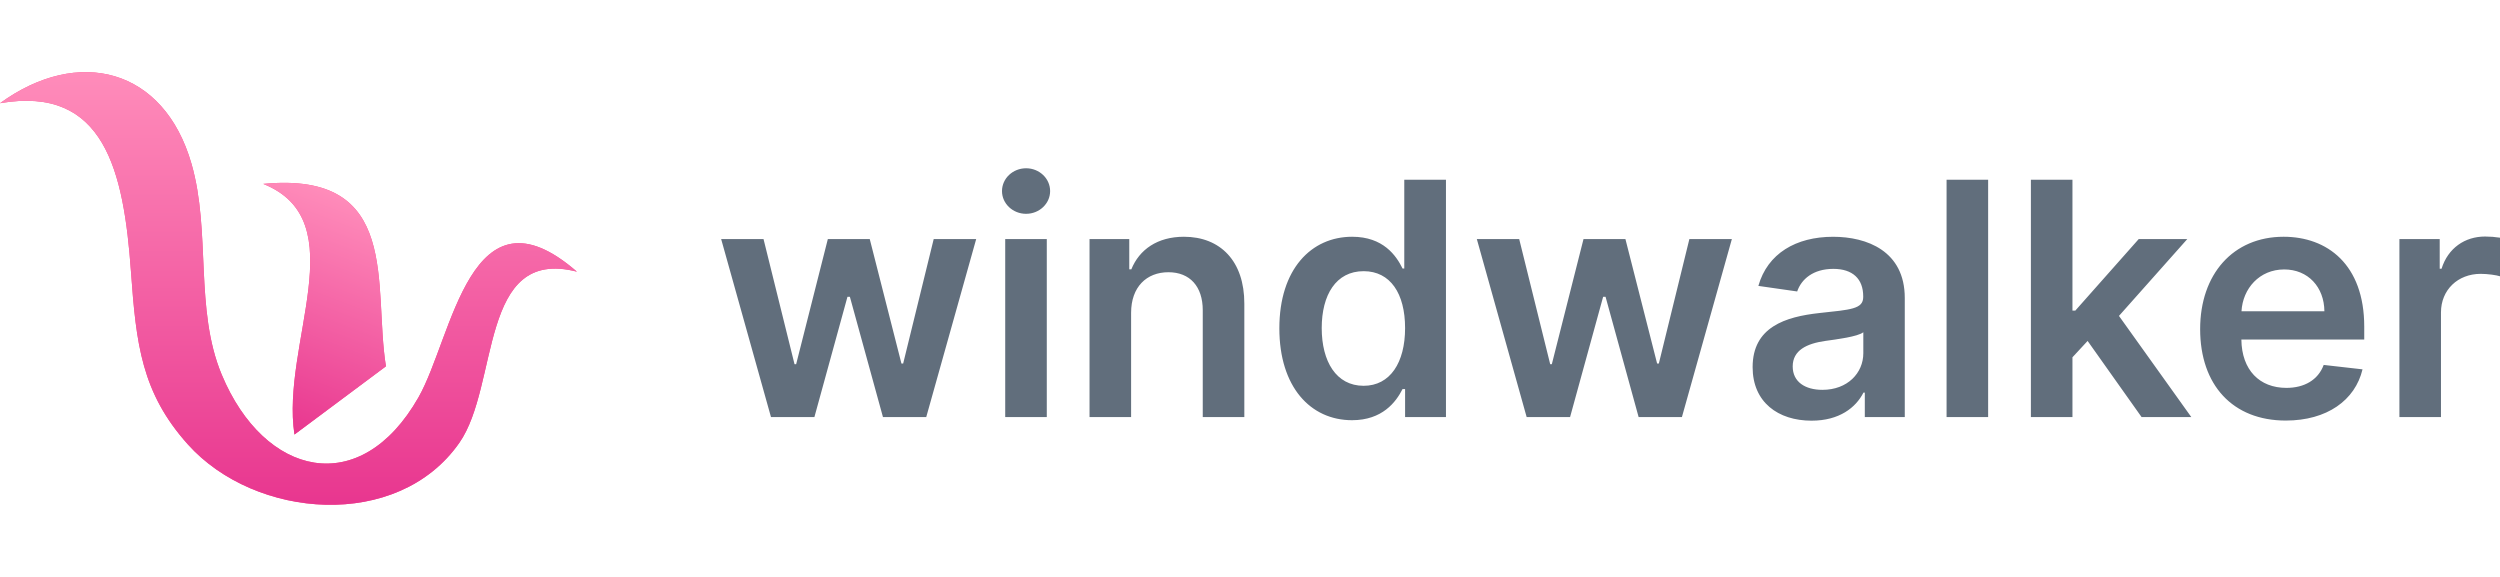
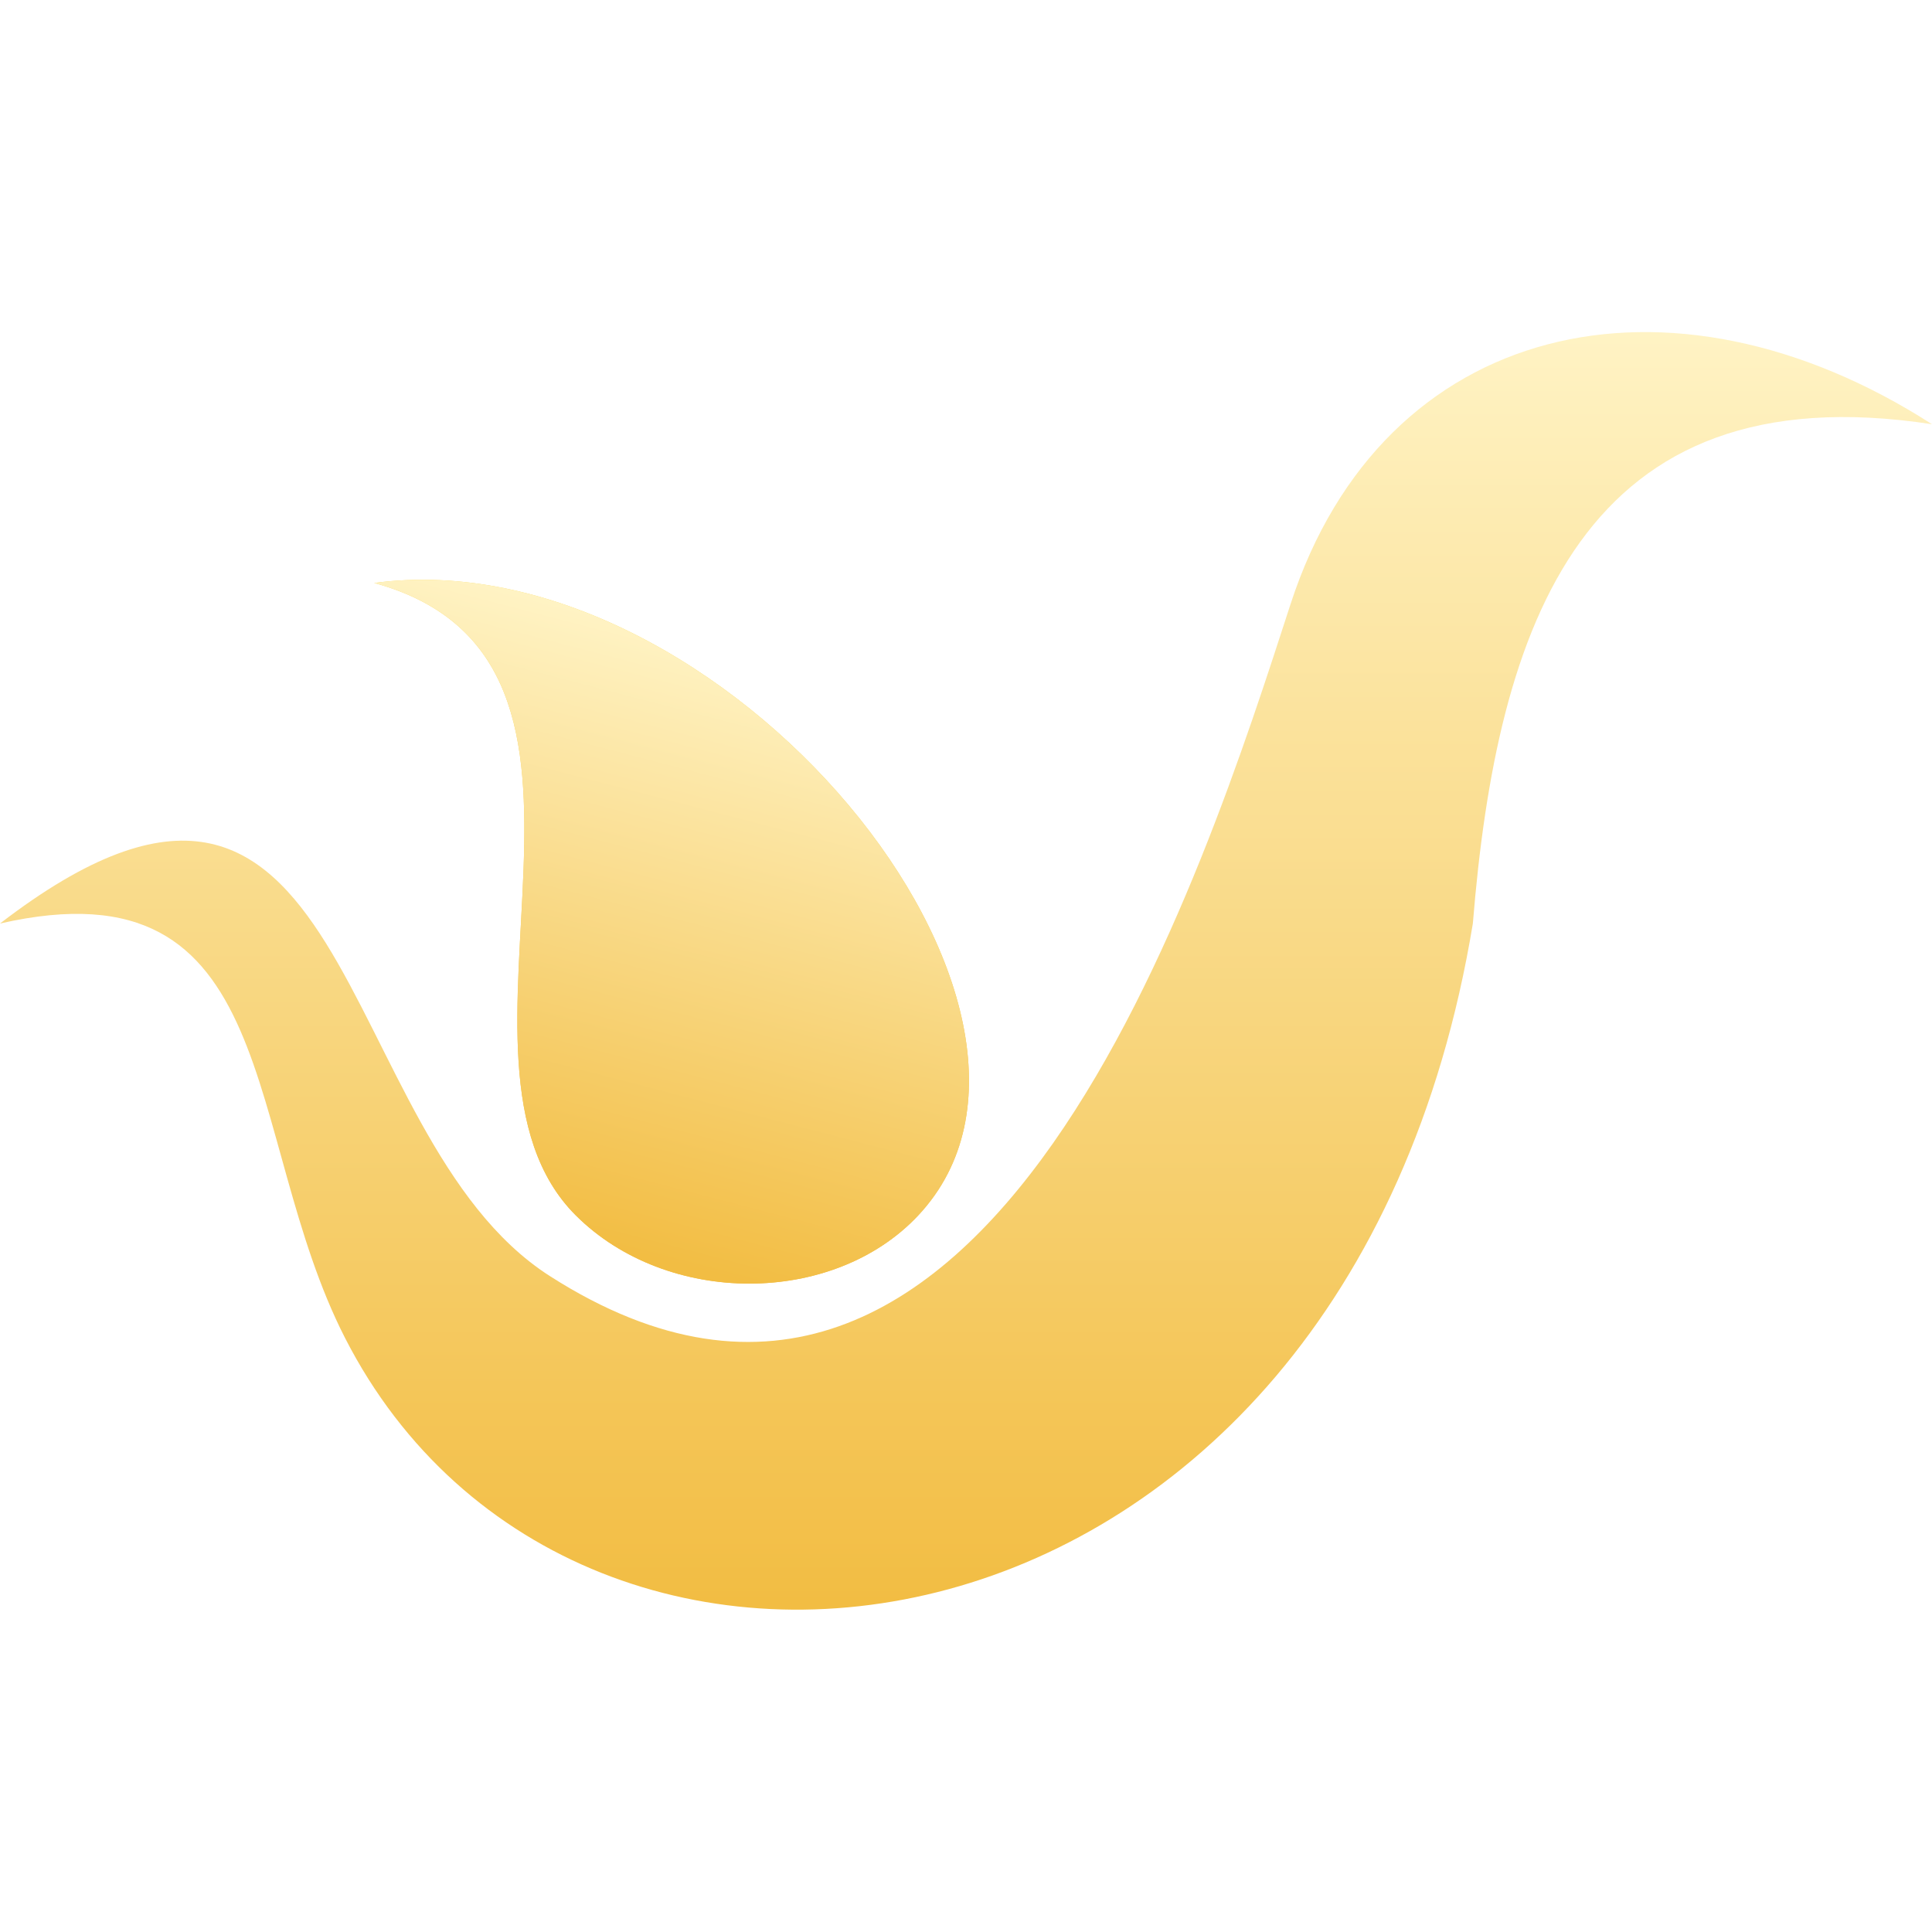
- <svg xmlns="http://www.w3.org/2000/svg" width="208" height="48" fill="none">
-   <path d="M64.146 34.701h3.612l2.751-10.008h.201L73.462 34.7h3.601l4.156-14.81h-3.535l-2.541 10.356H75L72.363 19.89h-3.487l-2.637 10.413h-.134l-2.58-10.413H60l4.146 14.81zM83.634 34.701h3.459v-14.81h-3.459v14.81zm1.739-16.912c1.099 0 1.997-.848 1.997-1.89 0-1.05-.898-1.899-1.997-1.899-1.108 0-2.007.848-2.007 1.9 0 1.04.899 1.89 2.007 1.89zM94.108 26.023c0-2.14 1.28-3.374 3.105-3.374 1.786 0 2.856 1.186 2.856 3.162v8.89h3.459v-9.43c.009-3.548-1.997-5.573-5.026-5.573-2.197 0-3.707 1.061-4.375 2.71h-.172V19.89h-3.306v14.81h3.459v-8.678zM112.489 34.961c2.523 0 3.659-1.513 4.204-2.593h.21V34.7h3.401V14.954h-3.468v7.386h-.143c-.525-1.07-1.605-2.642-4.194-2.642-3.392 0-6.057 2.68-6.057 7.617 0 4.88 2.589 7.646 6.047 7.646zm.965-2.863c-2.283 0-3.487-2.025-3.487-4.802 0-2.757 1.185-4.734 3.487-4.734 2.226 0 3.449 1.86 3.449 4.734 0 2.873-1.242 4.802-3.449 4.802zM127.018 34.701h3.612l2.751-10.008h.201l2.752 10.008h3.601l4.156-14.81h-3.535l-2.541 10.356h-.143l-2.637-10.356h-3.487l-2.637 10.413h-.134l-2.58-10.413h-3.525l4.146 14.81zM150.729 35c2.302 0 3.678-1.09 4.309-2.333h.114V34.7h3.325V24.79c0-3.914-3.162-5.09-5.961-5.09-3.086 0-5.456 1.388-6.22 4.087l3.229.463c.344-1.012 1.319-1.88 3.01-1.88 1.605 0 2.484.83 2.484 2.285v.058c0 1.003-1.042 1.051-3.631 1.33-2.847.31-5.57 1.167-5.57 4.503 0 2.912 2.112 4.455 4.911 4.455zm.898-2.565c-1.443 0-2.474-.665-2.474-1.947 0-1.34 1.156-1.9 2.703-2.122.908-.125 2.723-.356 3.172-.723v1.745c0 1.65-1.318 3.047-3.401 3.047zM165.413 14.954h-3.458v19.747h3.458V14.954zM168.97 34.701h3.458v-4.975l1.261-1.36 4.491 6.335h4.137l-6.019-8.417 5.684-6.393h-4.041l-5.274 5.95h-.239V14.953h-3.458v19.747zM190.18 34.99c3.42 0 5.77-1.687 6.382-4.261l-3.23-.367c-.468 1.254-1.614 1.91-3.105 1.91-2.235 0-3.716-1.485-3.745-4.021h10.223v-1.07c0-5.198-3.096-7.483-6.707-7.483-4.204 0-6.946 3.115-6.946 7.685 0 4.647 2.704 7.607 7.128 7.607zm-3.688-9.092c.105-1.89 1.49-3.48 3.554-3.48 1.987 0 3.325 1.465 3.344 3.48h-6.898zM199.631 34.701h3.458v-8.707c0-1.88 1.405-3.21 3.306-3.21.583 0 1.309.106 1.605.202v-3.21a8.223 8.223 0 0 0-1.242-.097c-1.682 0-3.086.964-3.621 2.68h-.153v-2.468h-3.353v14.81z" fill="#616E7C" />
-   <path d="M15.934 13.631C13.64 5.66 6.514 3.855 0 8.587c8.7-1.505 10.297 5.647 10.897 14.018.431 6.02.881 10.079 4.738 14.374 5.595 6.23 17.463 7.192 22.58-.135 3.35-4.796 1.604-16.35 9.785-14.24-8.886-7.722-10.331 5.447-13.179 10.45-4.846 8.515-12.83 6.61-16.375-1.888-2.267-5.435-.883-11.878-2.512-17.535z" fill="#FC558A" />
-   <path d="M21.904 15.3c7.69 3.09 1.452 13.327 2.594 20.854l7.613-5.679c-1.082-6.66 1.343-16.28-10.207-15.176z" fill="#FC558A" />
-   <path d="M15.934 13.631C13.64 5.66 6.514 3.855 0 8.587c8.7-1.505 10.297 5.647 10.897 14.018.431 6.02.881 10.079 4.738 14.374 5.595 6.23 17.463 7.192 22.58-.135 3.35-4.796 1.604-16.35 9.785-14.24-8.886-7.722-10.331 5.447-13.179 10.45-4.846 8.515-12.83 6.61-16.375-1.888-2.267-5.435-.883-11.878-2.512-17.535z" fill="url(#paint0_linear)" />
-   <path d="M21.904 15.3c7.69 3.09 1.452 13.327 2.594 20.854l7.613-5.679c-1.082-6.66 1.343-16.28-10.207-15.176z" fill="url(#paint1_linear)" />
+ <svg xmlns="http://www.w3.org/2000/svg" class="w-16 h-16 mr-3" viewBox="0 0 64 64" fill="none">
+   <path d="M42.754 20.004C45.814 10.598 55.314 8.47 64 14.053c-11.6-1.776-14.41 6.663-15.21 16.54-4.194 25.454-29.673 28.777-37.362 13.725C7.99 37.59 9.416 28.443 0 30.593c11.848-9.113 10.894 6.992 18.211 11.676 14.545 9.31 21.727-13.607 24.543-22.265z" fill="url(#paint0_linear)" />
+   <path d="M12.398 19.311c11.53-1.54 24.365 14.184 18.018 20.953-2.82 3.008-8.318 3.011-11.339 0-5.177-5.16 2.776-18.347-6.68-20.953z" fill="url(#paint1_linear)" />
+   <path d="M12.398 19.311c11.53-1.54 24.365 14.184 18.018 20.953-2.82 3.008-8.318 3.011-11.339 0-5.177-5.16 2.776-18.347-6.68-20.953z" fill="url(#paint2_linear)" />
  <defs>
-     <linearGradient id="paint0_linear" x1="24" y1="6" x2="24" y2="42" gradientUnits="userSpaceOnUse">
-       <stop stop-color="#FF8CBA" />
-       <stop offset="1" stop-color="#E8368F" />
+     <linearGradient id="paint0_linear" x1="32" y1="11" x2="32" y2="53.093" gradientUnits="userSpaceOnUse">
+       <stop stop-color="#FFF3C4" />
+       <stop offset="1" stop-color="#F2BD43" />
    </linearGradient>
-     <linearGradient id="paint1_linear" x1="29.403" y1="16.618" x2="22.264" y2="35.3" gradientUnits="userSpaceOnUse">
-       <stop stop-color="#FF8CBA" />
-       <stop offset="1" stop-color="#E8368F" />
+     <linearGradient id="paint1_linear" x1="23.692" y1="21.282" x2="18.583" y2="40.888" gradientUnits="userSpaceOnUse">
+       <stop stop-color="#FADB5F" />
+       <stop offset="1" stop-color="#F2BD43" />
+     </linearGradient>
+     <linearGradient id="paint2_linear" x1="23.692" y1="21.282" x2="18.583" y2="40.888" gradientUnits="userSpaceOnUse">
+       <stop stop-color="#FFF3C4" />
+       <stop offset="1" stop-color="#F2BD43" />
    </linearGradient>
  </defs>
</svg>
